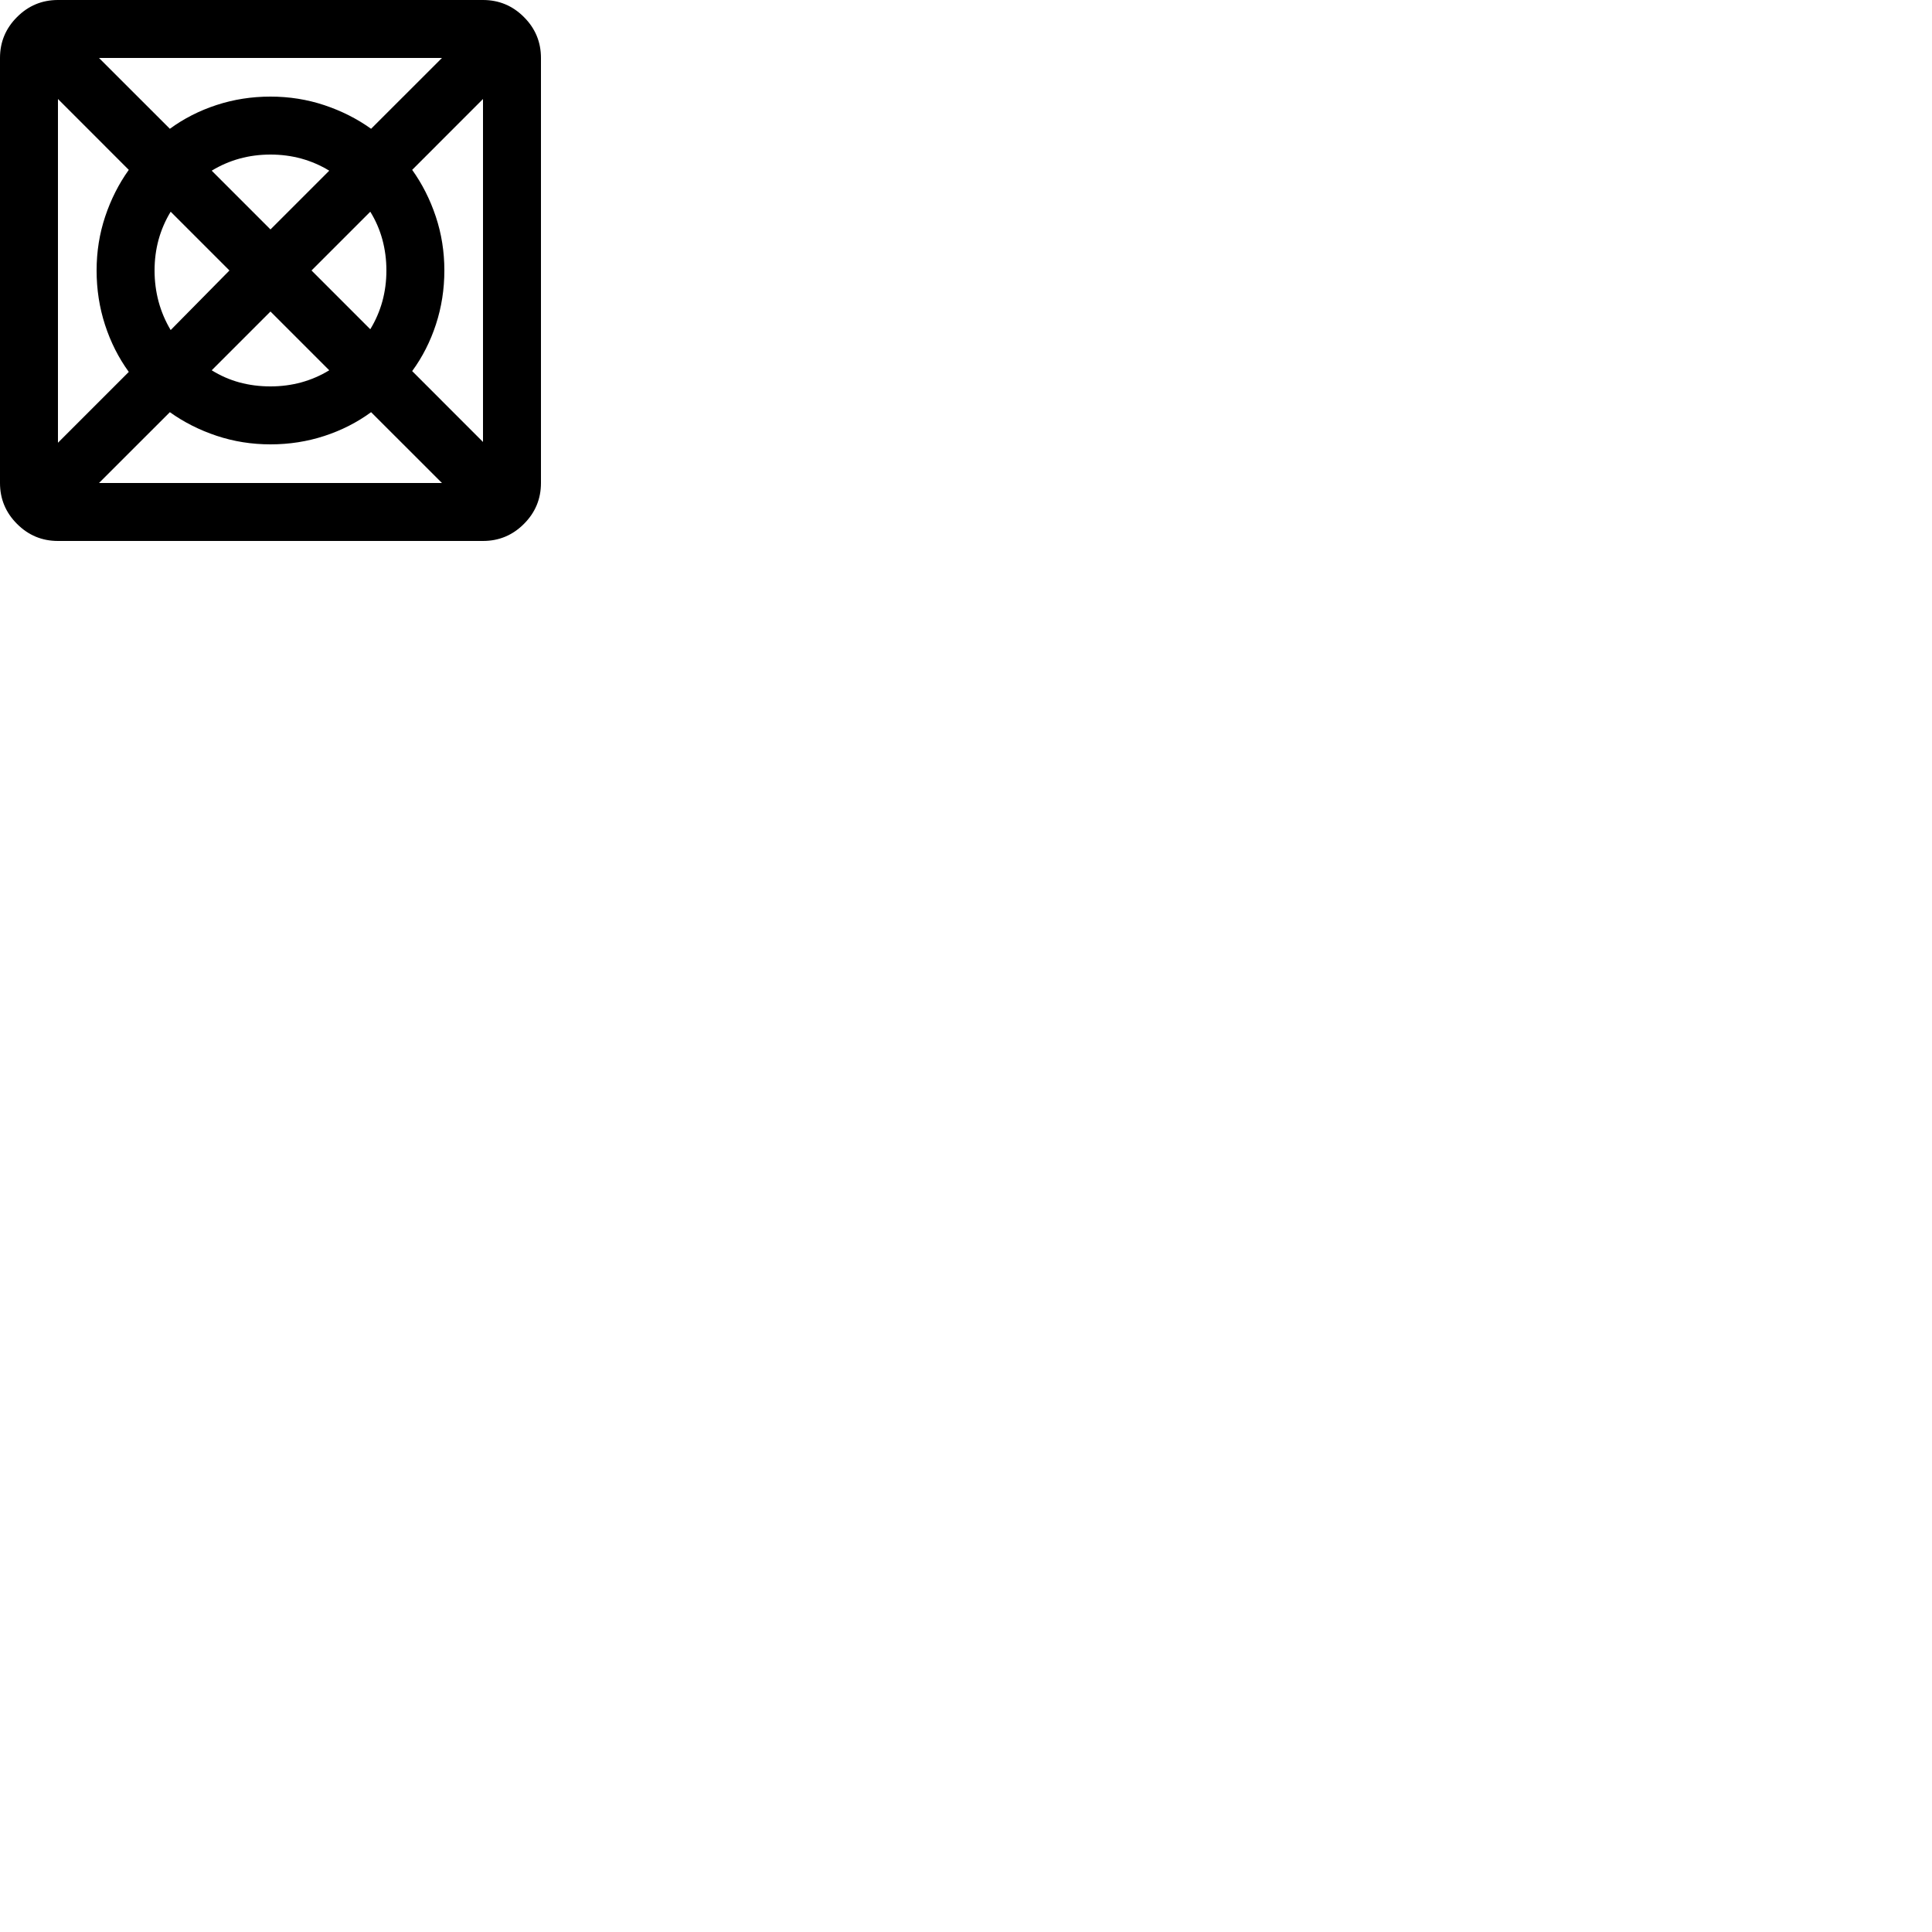
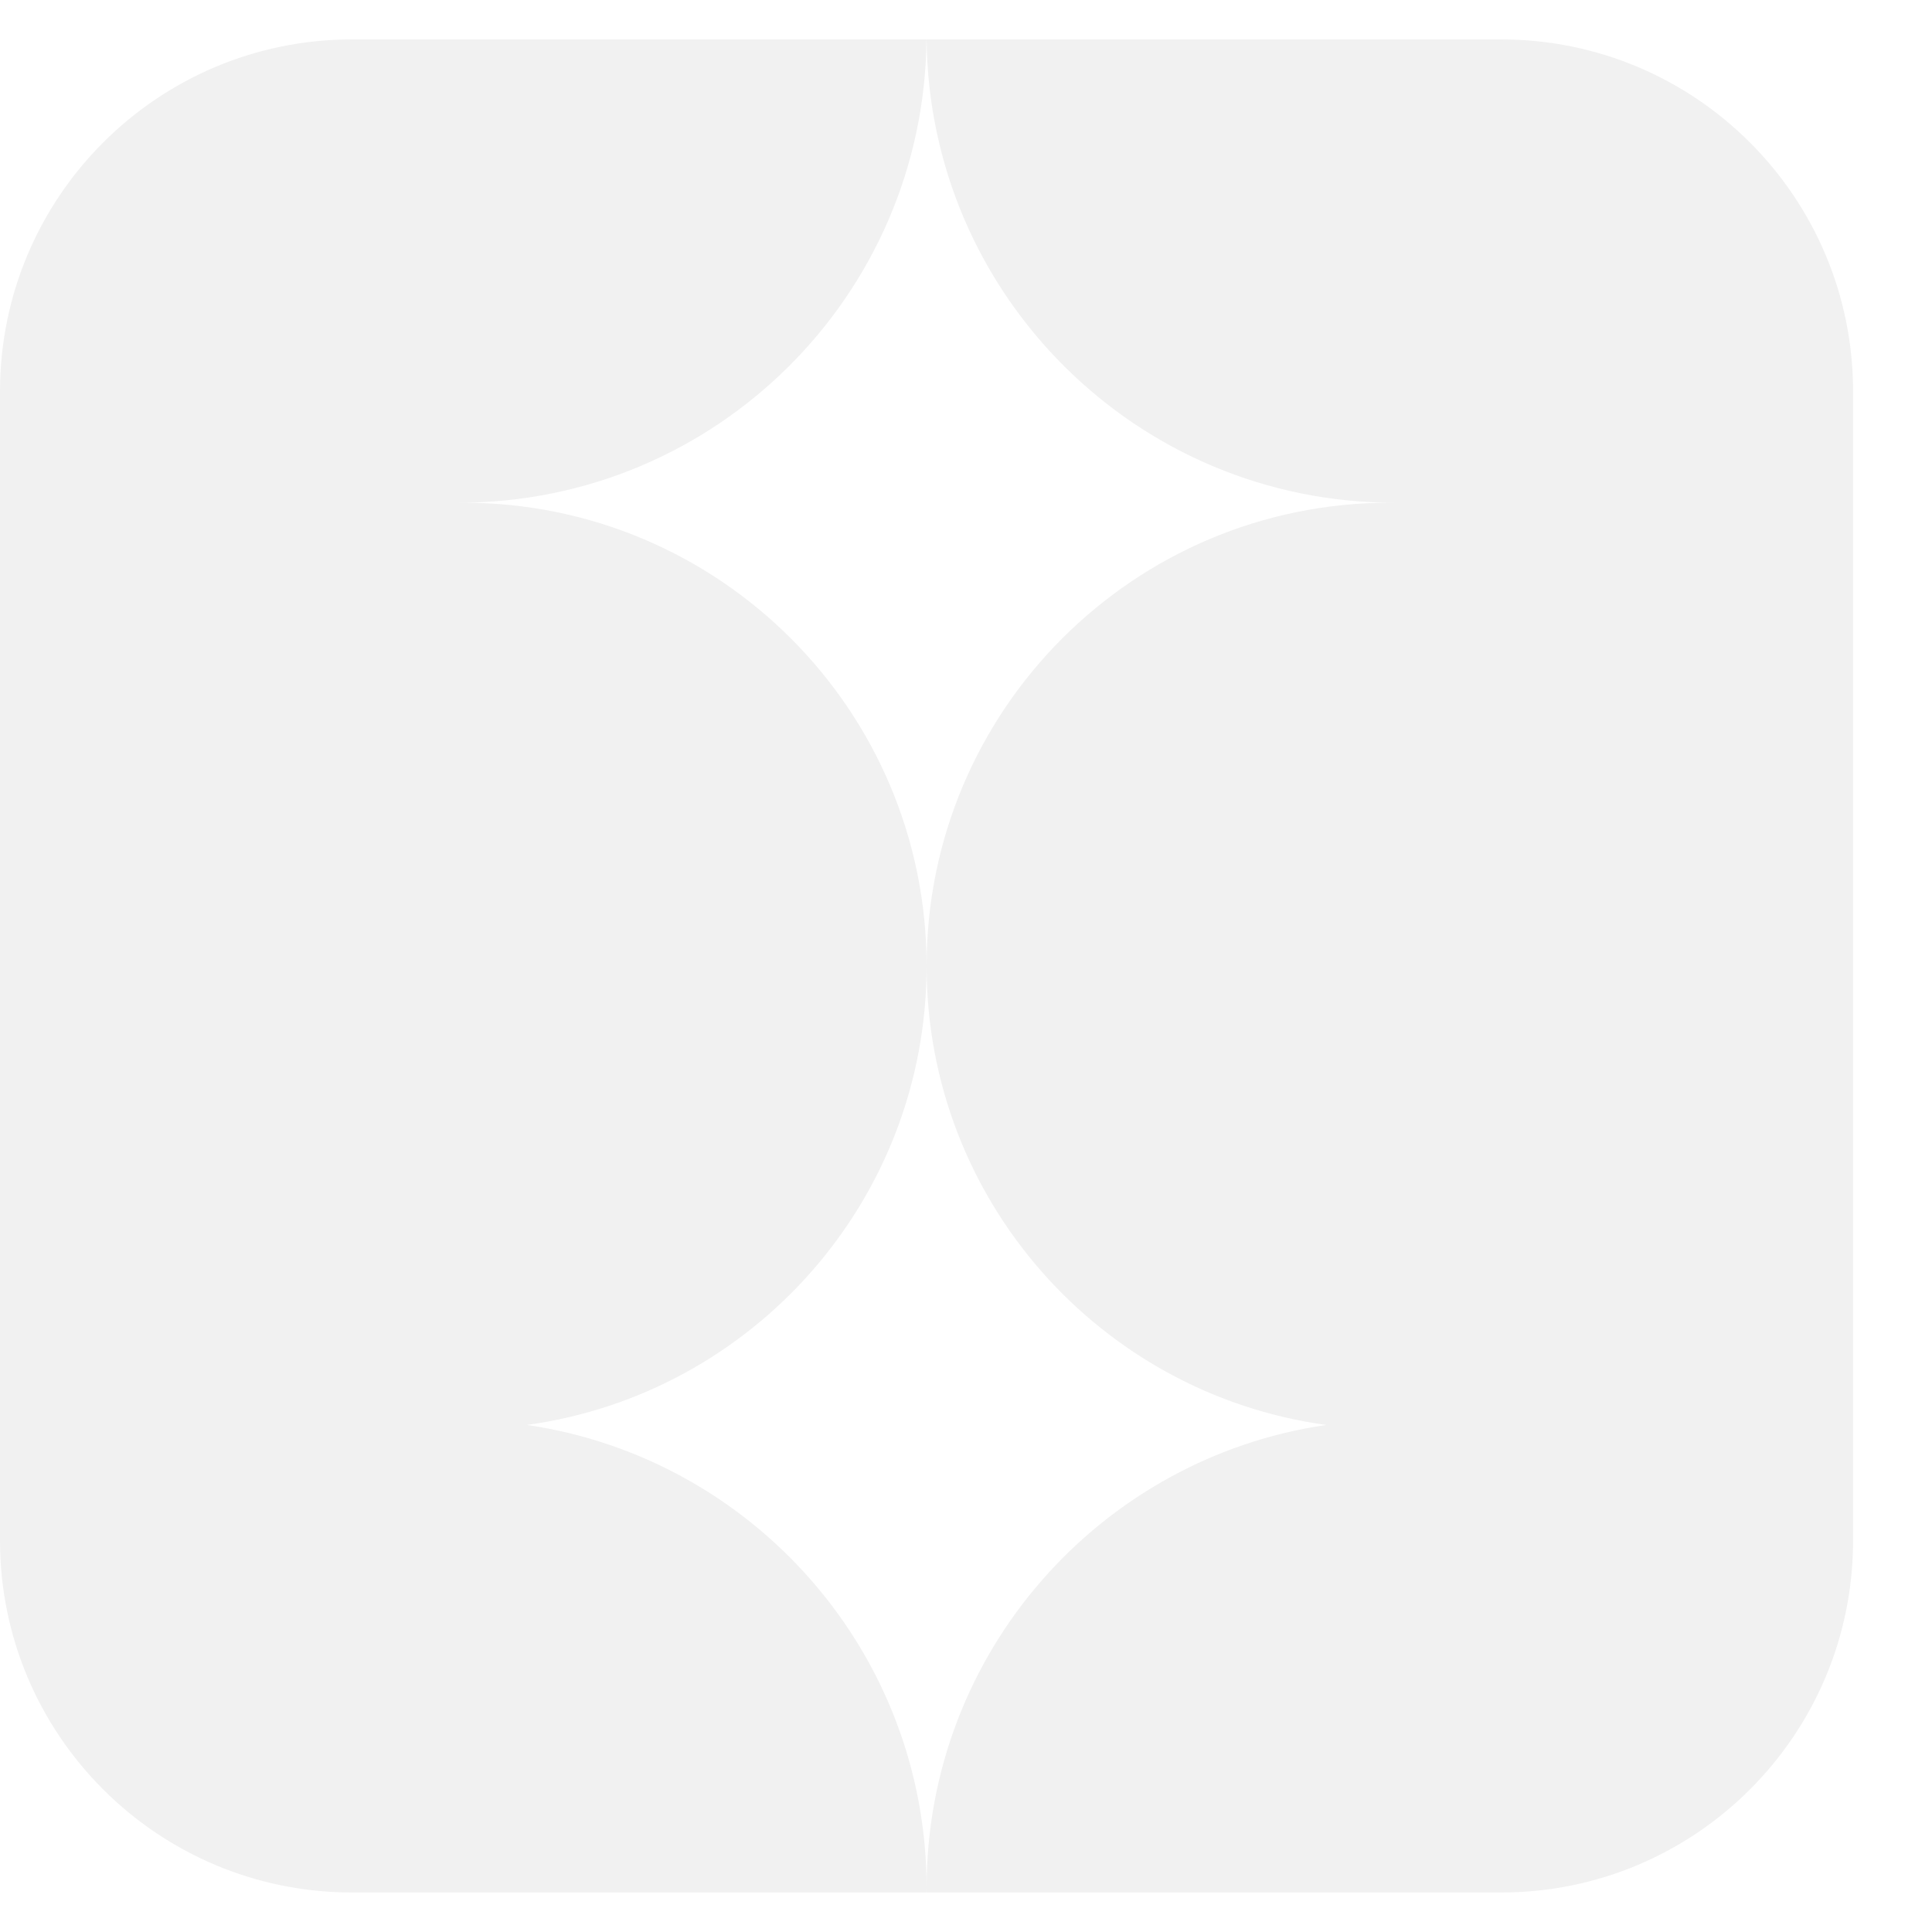
- <svg xmlns="http://www.w3.org/2000/svg" width="50px" heigth="50px" viewBox="0 0 50 50" fill="currentColor">
-   <path d="M2.562 12.5H11.438L9.604 10.667C9.242 10.932 8.839 11.137 8.396 11.282C7.953 11.427 7.488 11.5 7.001 11.5C6.514 11.5 6.049 11.426 5.605 11.278C5.161 11.13 4.758 10.926 4.396 10.667L2.562 12.5ZM1.5 11.458L3.333 9.625C3.068 9.26 2.863 8.854 2.718 8.407C2.573 7.96 2.5 7.491 2.5 7C2.5 6.513 2.574 6.048 2.722 5.604C2.87 5.161 3.074 4.758 3.333 4.396L1.5 2.562V11.458ZM4.417 8.542L5.938 7L4.417 5.479C4.278 5.708 4.174 5.949 4.104 6.203C4.035 6.456 4 6.722 4 7C4 7.278 4.035 7.546 4.104 7.805C4.174 8.063 4.278 8.309 4.417 8.542ZM7 10C7.278 10 7.544 9.965 7.797 9.896C8.051 9.826 8.292 9.722 8.521 9.583L7 8.062L5.479 9.583C5.702 9.722 5.94 9.826 6.193 9.896C6.447 9.965 6.716 10 7 10ZM7 5.938L8.521 4.417C8.292 4.278 8.051 4.174 7.797 4.104C7.544 4.035 7.278 4 7 4C6.722 4 6.456 4.035 6.203 4.104C5.949 4.174 5.708 4.278 5.479 4.417L7 5.938ZM9.583 8.521C9.722 8.292 9.826 8.051 9.896 7.797C9.965 7.544 10 7.278 10 7C10 6.722 9.965 6.455 9.896 6.2C9.826 5.944 9.722 5.704 9.583 5.479L8.062 7L9.583 8.521ZM12.5 11.438V2.562L10.667 4.396C10.926 4.758 11.13 5.16 11.278 5.604C11.426 6.047 11.5 6.512 11.5 6.999C11.5 7.486 11.427 7.951 11.282 8.395C11.137 8.839 10.932 9.242 10.667 9.604L12.5 11.438ZM9.604 3.333L11.438 1.5H2.562L4.396 3.333C4.758 3.068 5.16 2.863 5.604 2.718C6.047 2.573 6.512 2.5 6.999 2.5C7.486 2.5 7.951 2.574 8.395 2.722C8.839 2.87 9.242 3.074 9.604 3.333ZM1.5 14C1.087 14 0.734 13.853 0.441 13.559C0.147 13.266 0 12.912 0 12.5V1.5C0 1.087 0.147 0.734 0.441 0.441C0.734 0.147 1.087 0 1.5 0H12.5C12.912 0 13.266 0.147 13.559 0.441C13.853 0.734 14 1.087 14 1.5V12.5C14 12.912 13.853 13.266 13.559 13.559C13.266 13.853 12.912 14 12.5 14H1.5Z" />
+ <svg xmlns="http://www.w3.org/2000/svg" width="20" height="20" viewBox="0 0 20 20" fill="none">
+   <path fill-rule="evenodd" clip-rule="evenodd" d="M9.591 0.408H3.645C1.632 0.408 0 2.04 0 4.053V15.947C0 17.96 1.632 19.591 3.645 19.591H9.591C9.592 19.576 9.592 19.56 9.592 19.544C9.592 19.56 9.592 19.576 9.592 19.591H15.539C17.552 19.591 19.183 17.96 19.183 15.947V4.053C19.183 2.04 17.552 0.408 15.539 0.408H9.592C9.618 3.061 11.776 5.204 14.435 5.204H14.387C11.739 5.204 9.592 7.351 9.592 10C9.592 7.351 7.444 5.204 4.796 5.204H4.748C7.407 5.204 9.566 3.061 9.591 0.408ZM9.592 10C9.592 12.425 7.791 14.43 5.454 14.751C7.795 15.093 9.592 17.108 9.592 19.544C9.592 17.108 11.389 15.093 13.729 14.751C11.392 14.43 9.592 12.425 9.592 10Z" fill="#F1F1F1" />
</svg>
